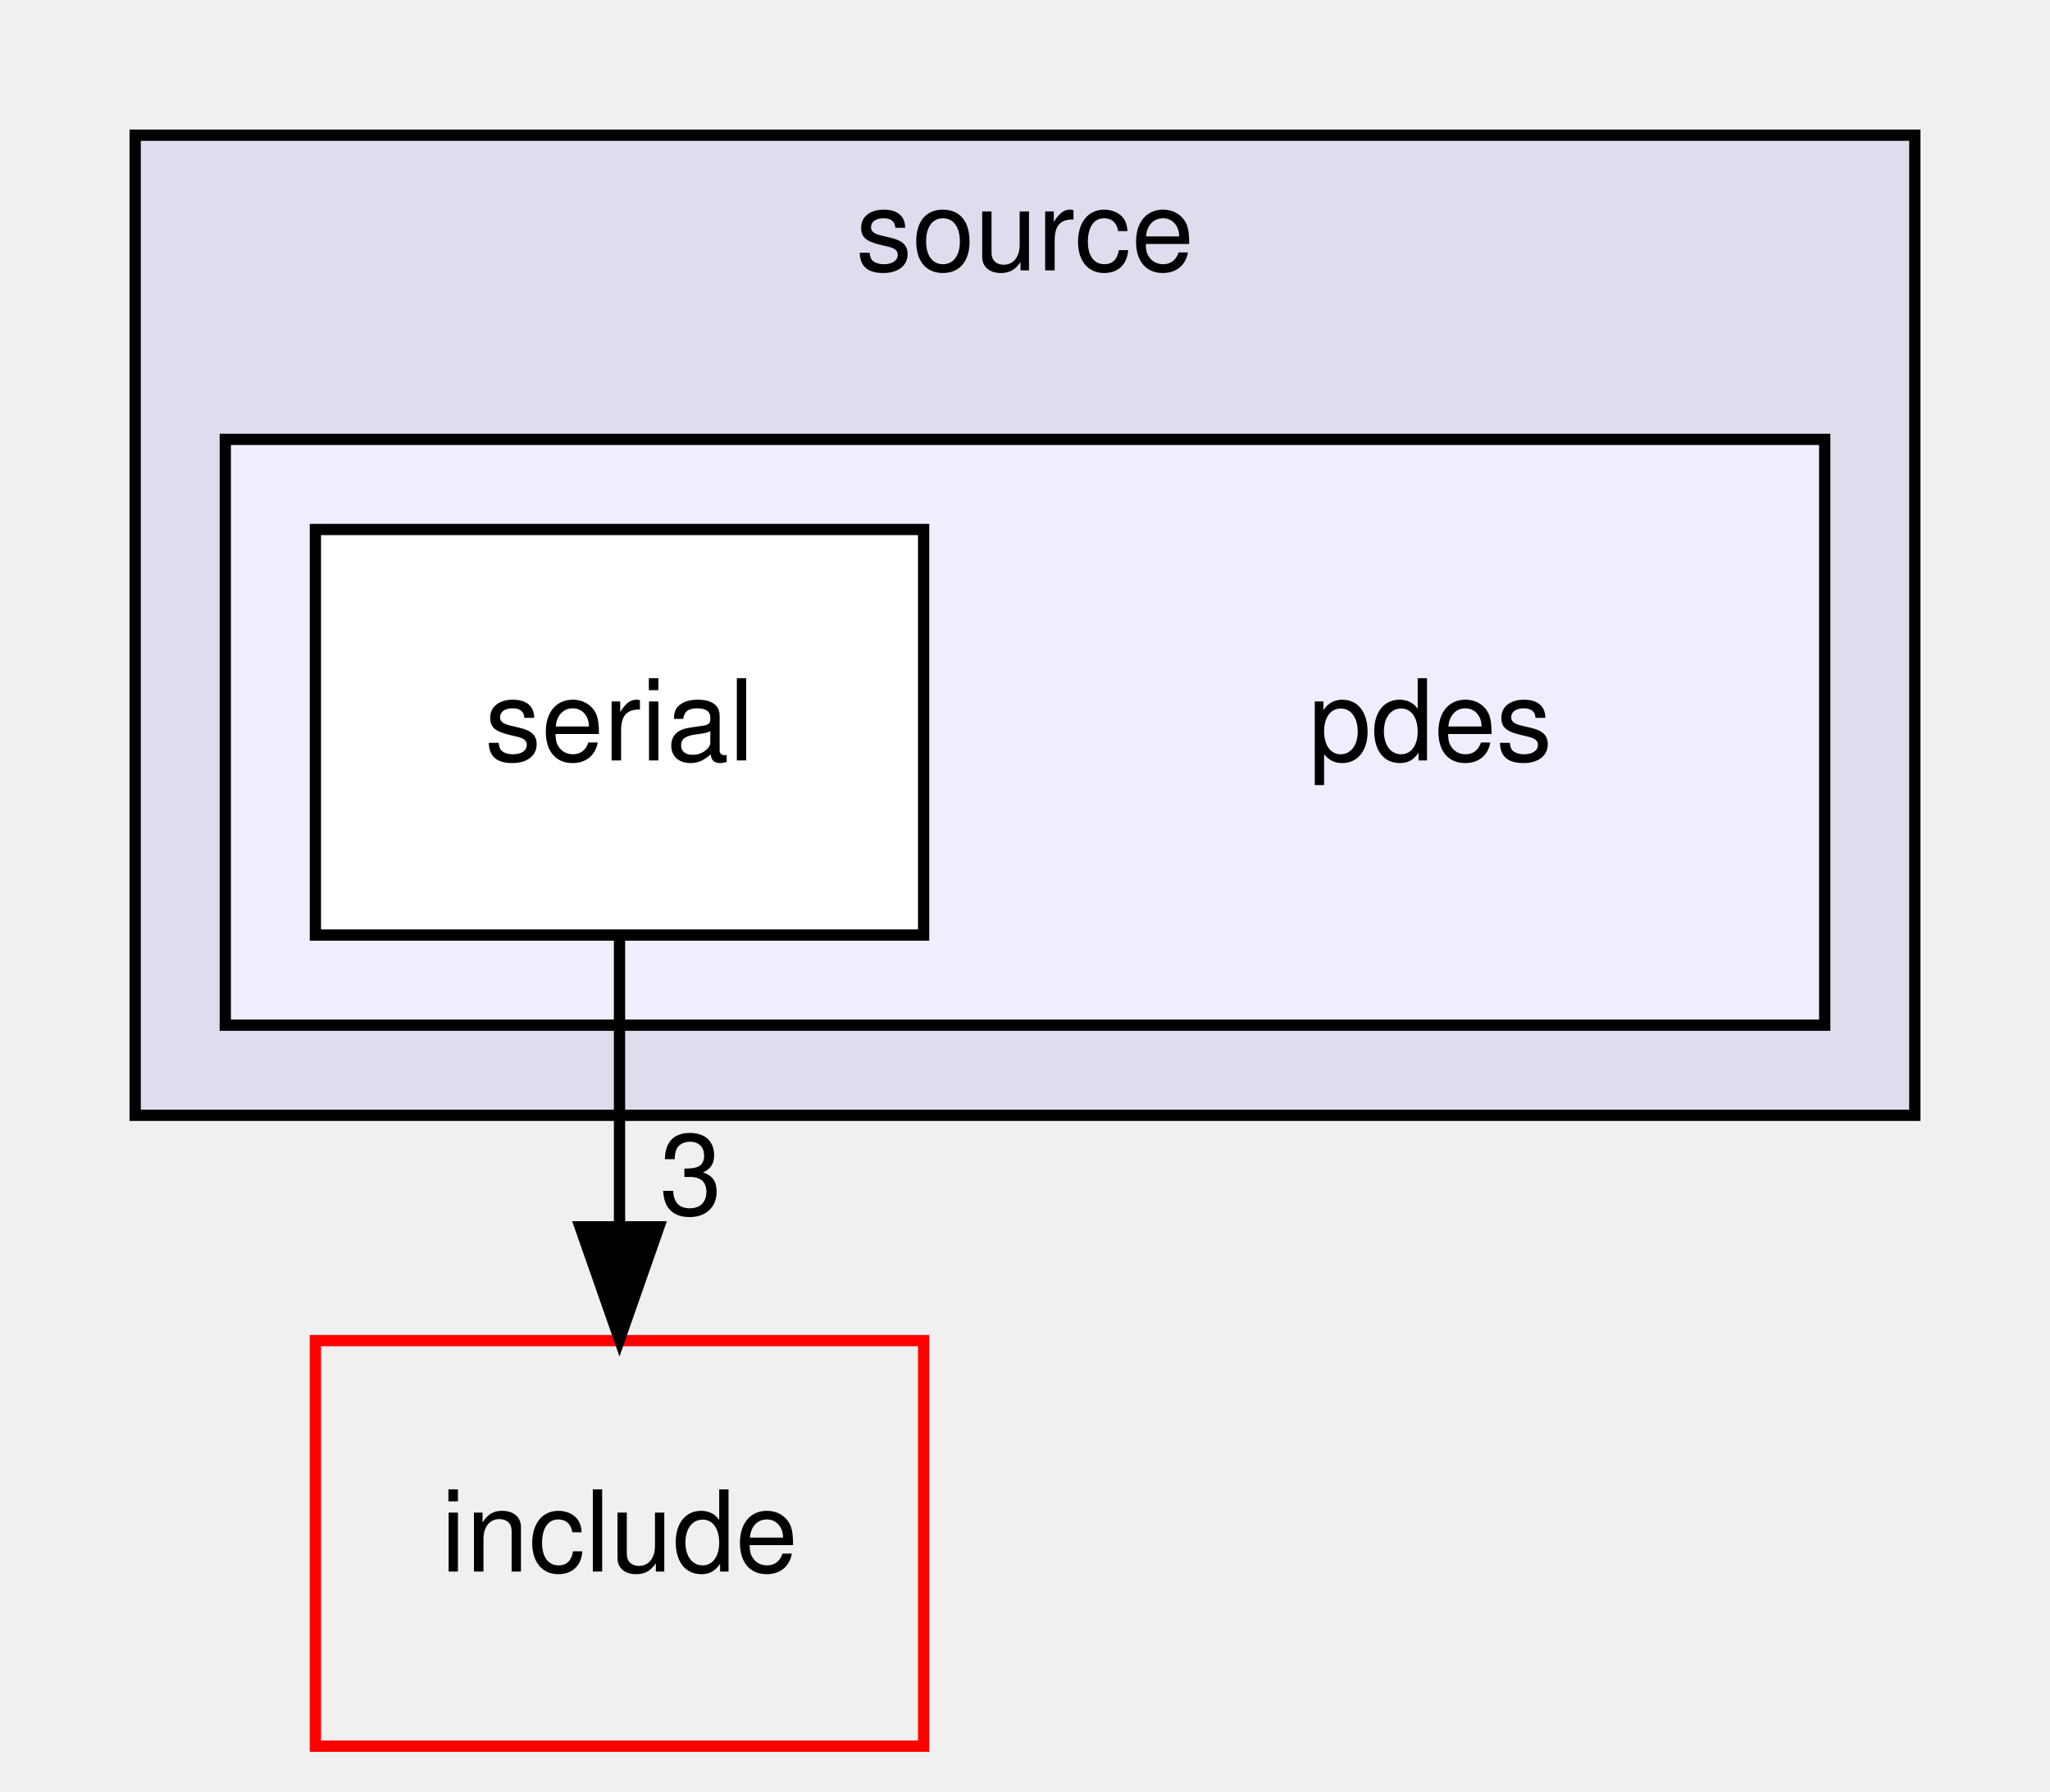
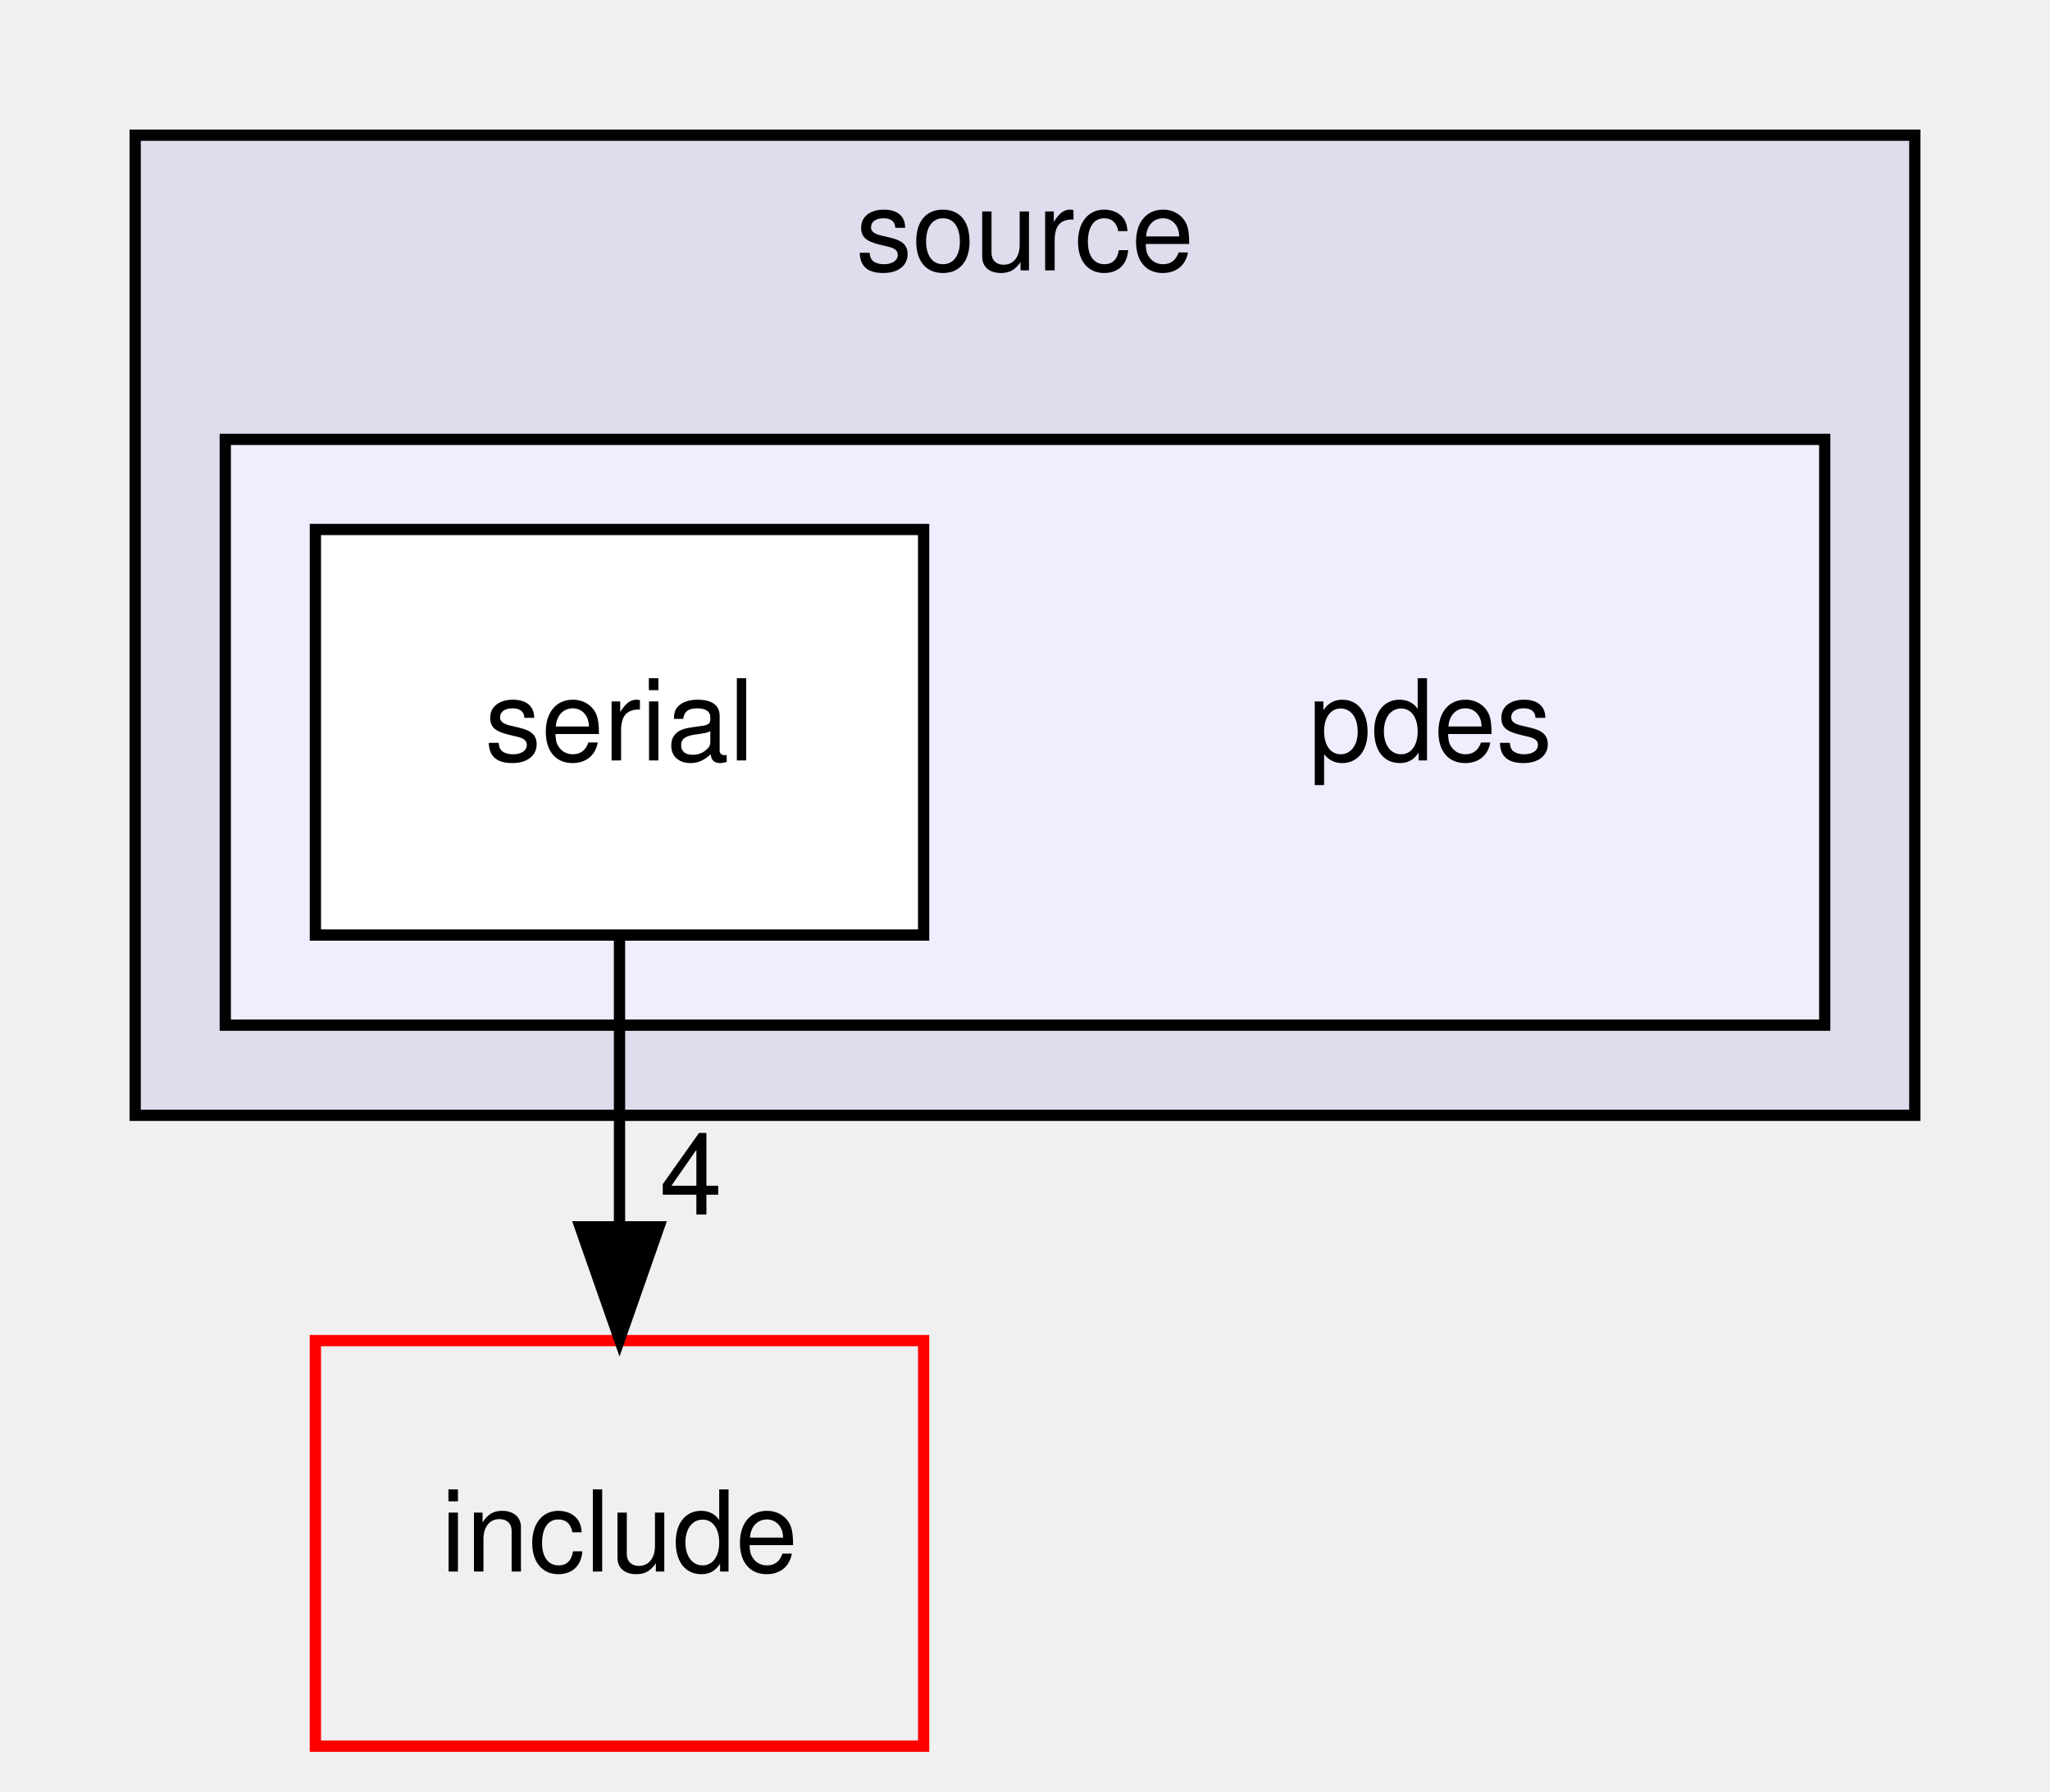
<svg xmlns="http://www.w3.org/2000/svg" xmlns:xlink="http://www.w3.org/1999/xlink" width="182pt" height="159pt" viewBox="0.00 0.00 182.00 159.00">
  <g id="graph0" class="graph" transform="scale(1 1) rotate(0) translate(4 155)">
    <g id="clust1" class="cluster">
      <g id="a_clust1">
        <a xlink:href="dir_b2f33c71d4aa5e7af42a1ca61ff5af1b.html" target="_top" xlink:title="source">
          <polygon fill="#ddddee" stroke="black" points="8,-56 8,-143 166,-143 166,-56 8,-56" />
          <text text-anchor="middle" x="87" y="-131" font-family="Helvetica,sans-Serif" font-size="10.00">source</text>
        </a>
      </g>
    </g>
    <g id="clust2" class="cluster">
      <g id="a_clust2">
        <a xlink:href="dir_863924b7d266e6f7561da03323982265.html" target="_top">
          <polygon fill="#eeeeff" stroke="black" points="16,-64 16,-116 158,-116 158,-64 16,-64" />
        </a>
      </g>
    </g>
    <g id="node1" class="node">
      <text text-anchor="middle" x="123" y="-87.5" font-family="Helvetica,sans-Serif" font-size="10.00">pdes</text>
    </g>
    <g id="node2" class="node">
      <g id="a_node2">
        <a xlink:href="dir_50f223c273824013943d646bc691d39f.html" target="_top" xlink:title="serial">
          <polygon fill="white" stroke="black" points="78,-108 24,-108 24,-72 78,-72 78,-108" />
          <text text-anchor="middle" x="51" y="-87.5" font-family="Helvetica,sans-Serif" font-size="10.00">serial</text>
        </a>
      </g>
    </g>
    <g id="node3" class="node">
      <g id="a_node3">
        <a xlink:href="dir_d44c64559bbebec7f509842c48db8b23.html" target="_top" xlink:title="include">
          <polygon fill="none" stroke="red" points="78,-36 24,-36 24,0 78,0 78,-36" />
          <text text-anchor="middle" x="51" y="-15.5" font-family="Helvetica,sans-Serif" font-size="10.00">include</text>
        </a>
      </g>
    </g>
    <g id="edge1" class="edge">
      <path fill="none" stroke="black" d="M51,-71.7C51,-63.98 51,-54.71 51,-46.11" />
      <polygon fill="black" stroke="black" points="54.5,-46.1 51,-36.1 47.5,-46.1 54.5,-46.1" />
      <g id="a_edge1-headlabel">
-         <a xlink:href="dir_000010_000002.html" target="_top" xlink:title="3">
-           <text text-anchor="middle" x="57.34" y="-47.2" font-family="Helvetica,sans-Serif" font-size="10.00">3</text>
+         <a xlink:href="dir_000010_000002.html" target="_top" xlink:title="4">
+           <text text-anchor="middle" x="57.34" y="-47.2" font-family="Helvetica,sans-Serif" font-size="10.00">4</text>
        </a>
      </g>
    </g>
  </g>
</svg>
